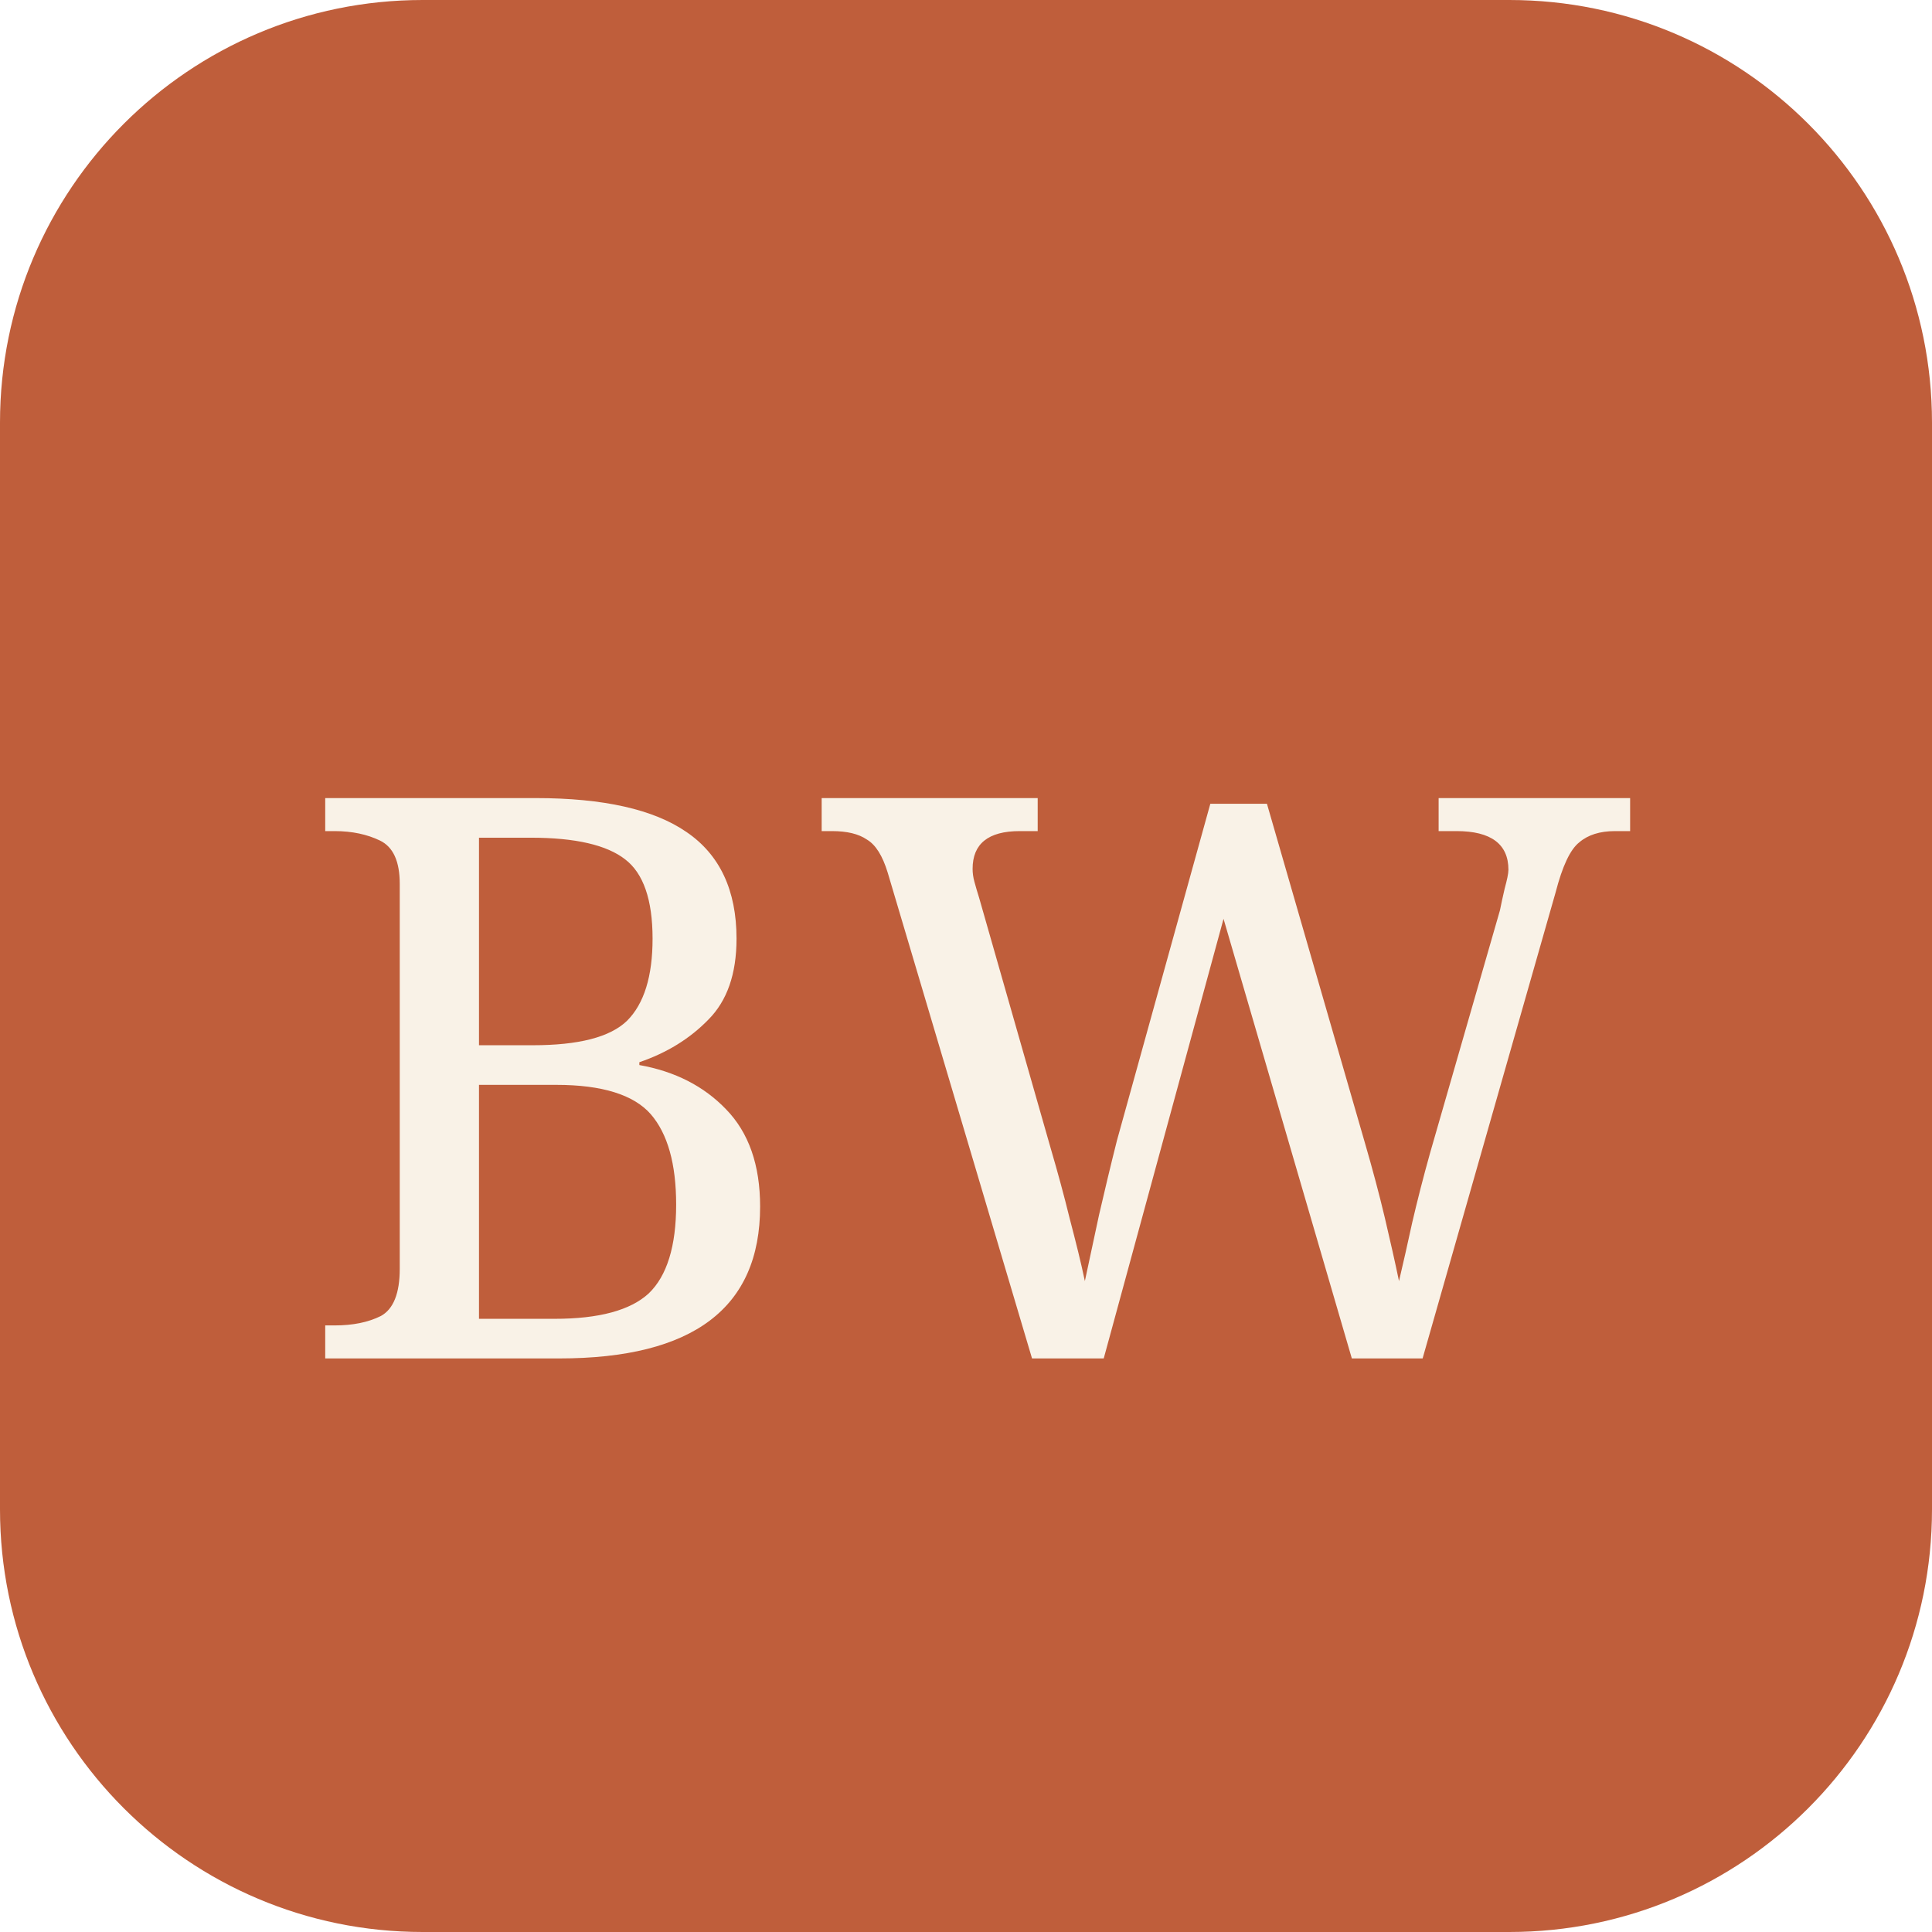
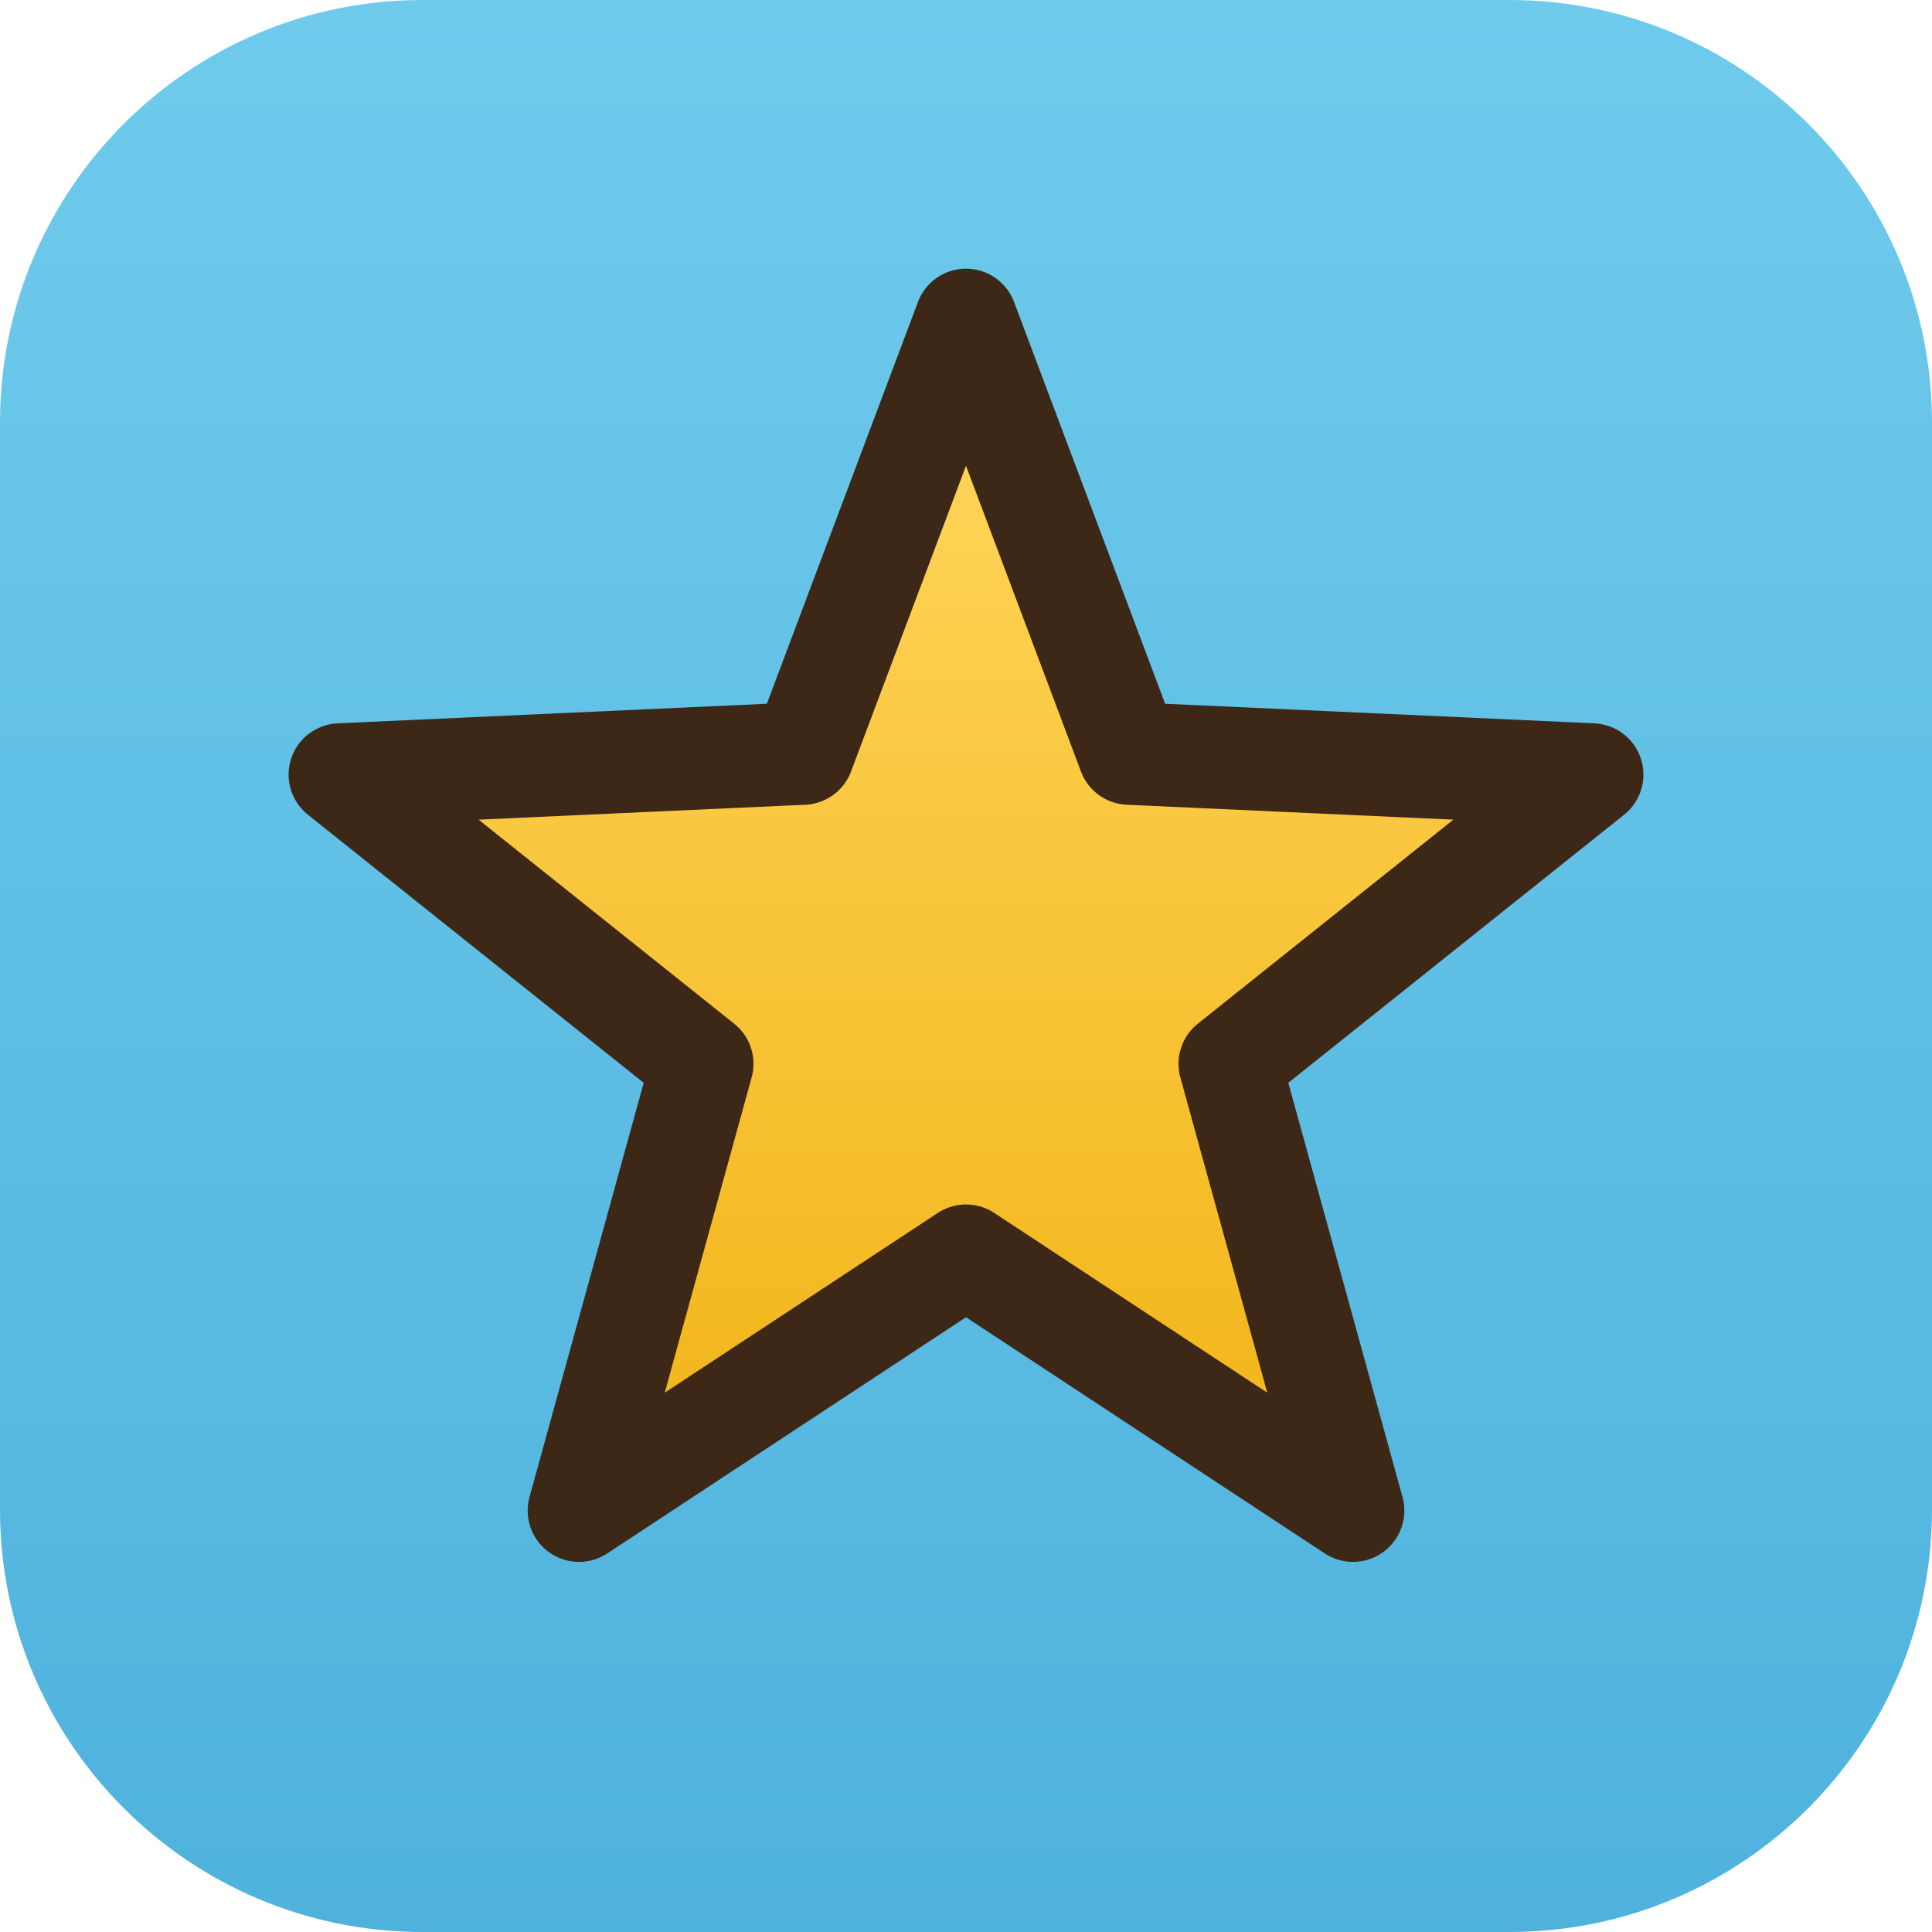
<svg xmlns="http://www.w3.org/2000/svg" viewBox="0 0 32 32" width="32" height="32">
-   <rect width="32" height="32" rx="7" fill="#BF5E3B" />
-   <text x="16" y="22.5" font-family="Georgia, serif" font-size="13" font-weight="400" fill="#F9F2E7" text-anchor="middle" letter-spacing="0.5">BW</text>
+   <defs>
+     <linearGradient id="sky" x1="0" y1="0" x2="0" y2="1">
+       <stop offset="0" stop-color="#6FCBEC" />
+       <stop offset="1" stop-color="#4FB2DD" />
+     </linearGradient>
+     <linearGradient id="gold" x1="0" y1="0" x2="0" y2="1">
+       <stop offset="0" stop-color="#FFD75E" />
+       <stop offset="1" stop-color="#F2B417" />
+     </linearGradient>
+   </defs>
+   <rect width="32" height="32" rx="7" fill="url(#sky)" />
+   <path d="M16 5.3 L18.70 12.48 L26.37 12.83 L20.37 17.62 L22.41 25.02 L16 20.80 L9.59 25.02 L11.63 17.62 L5.63 12.83 L13.30 12.48 Z" fill="url(#gold)" stroke="#3D2817" stroke-width="1.7" stroke-linejoin="round" />
</svg>
